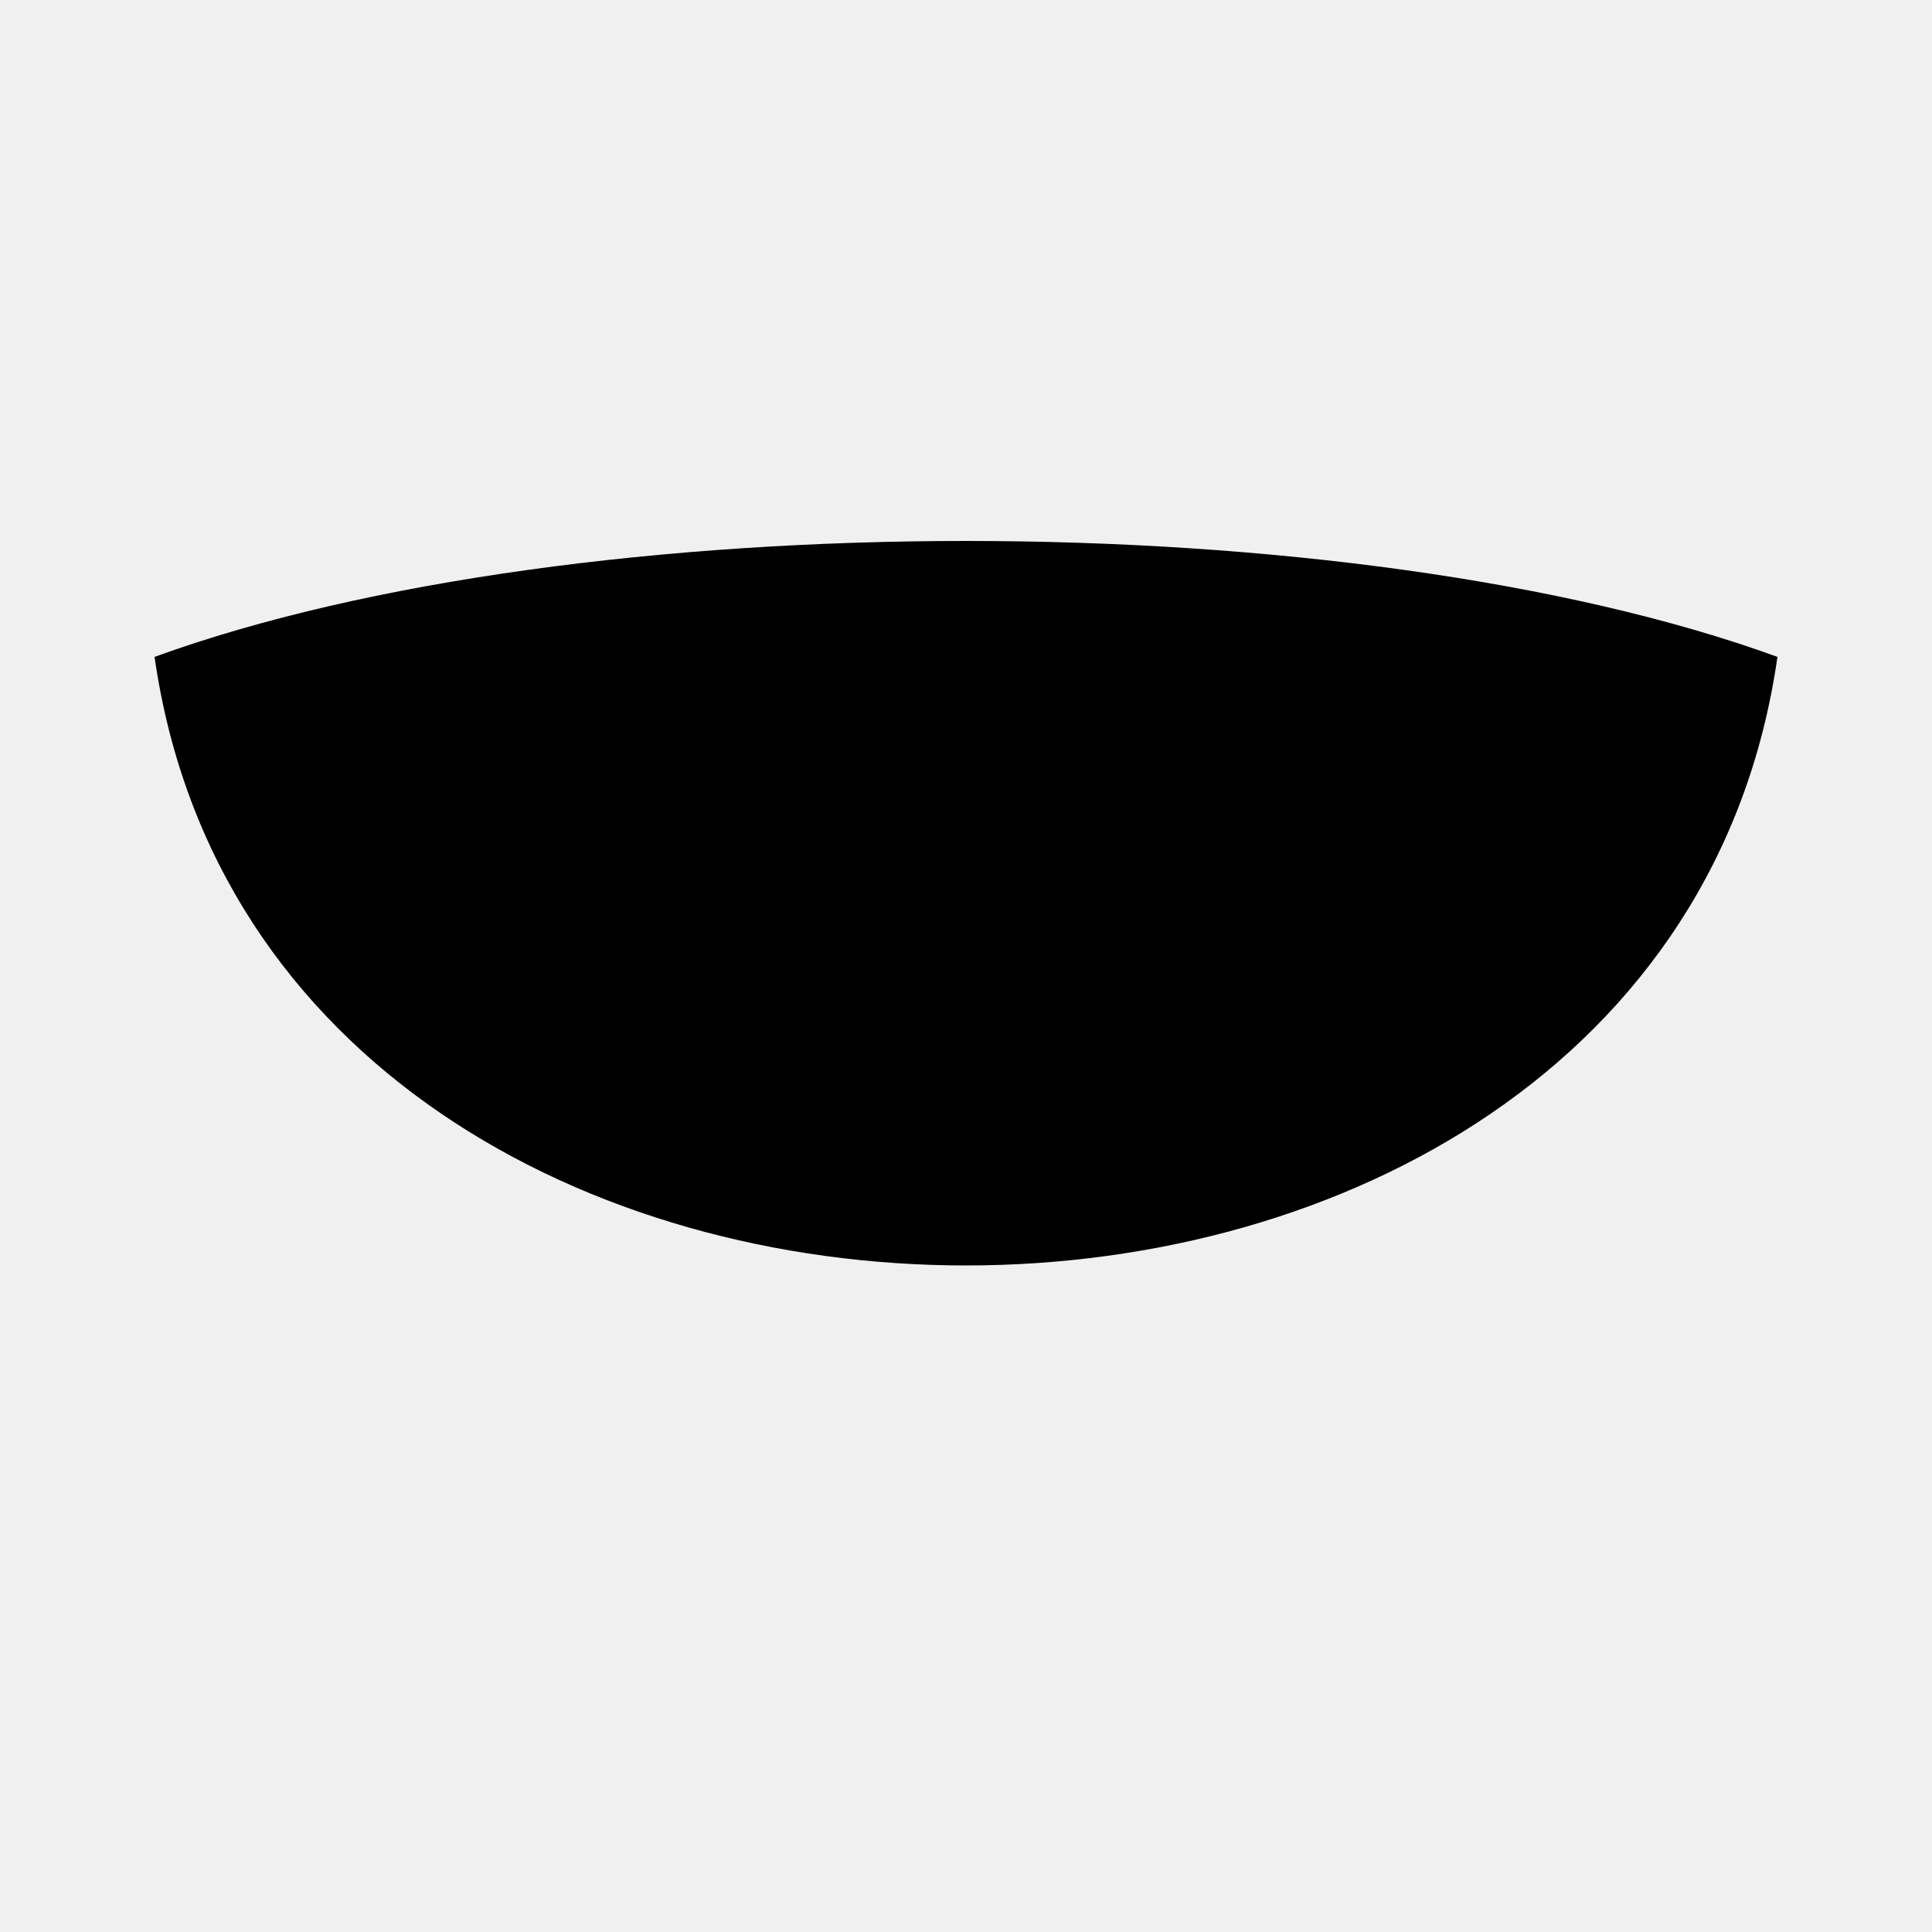
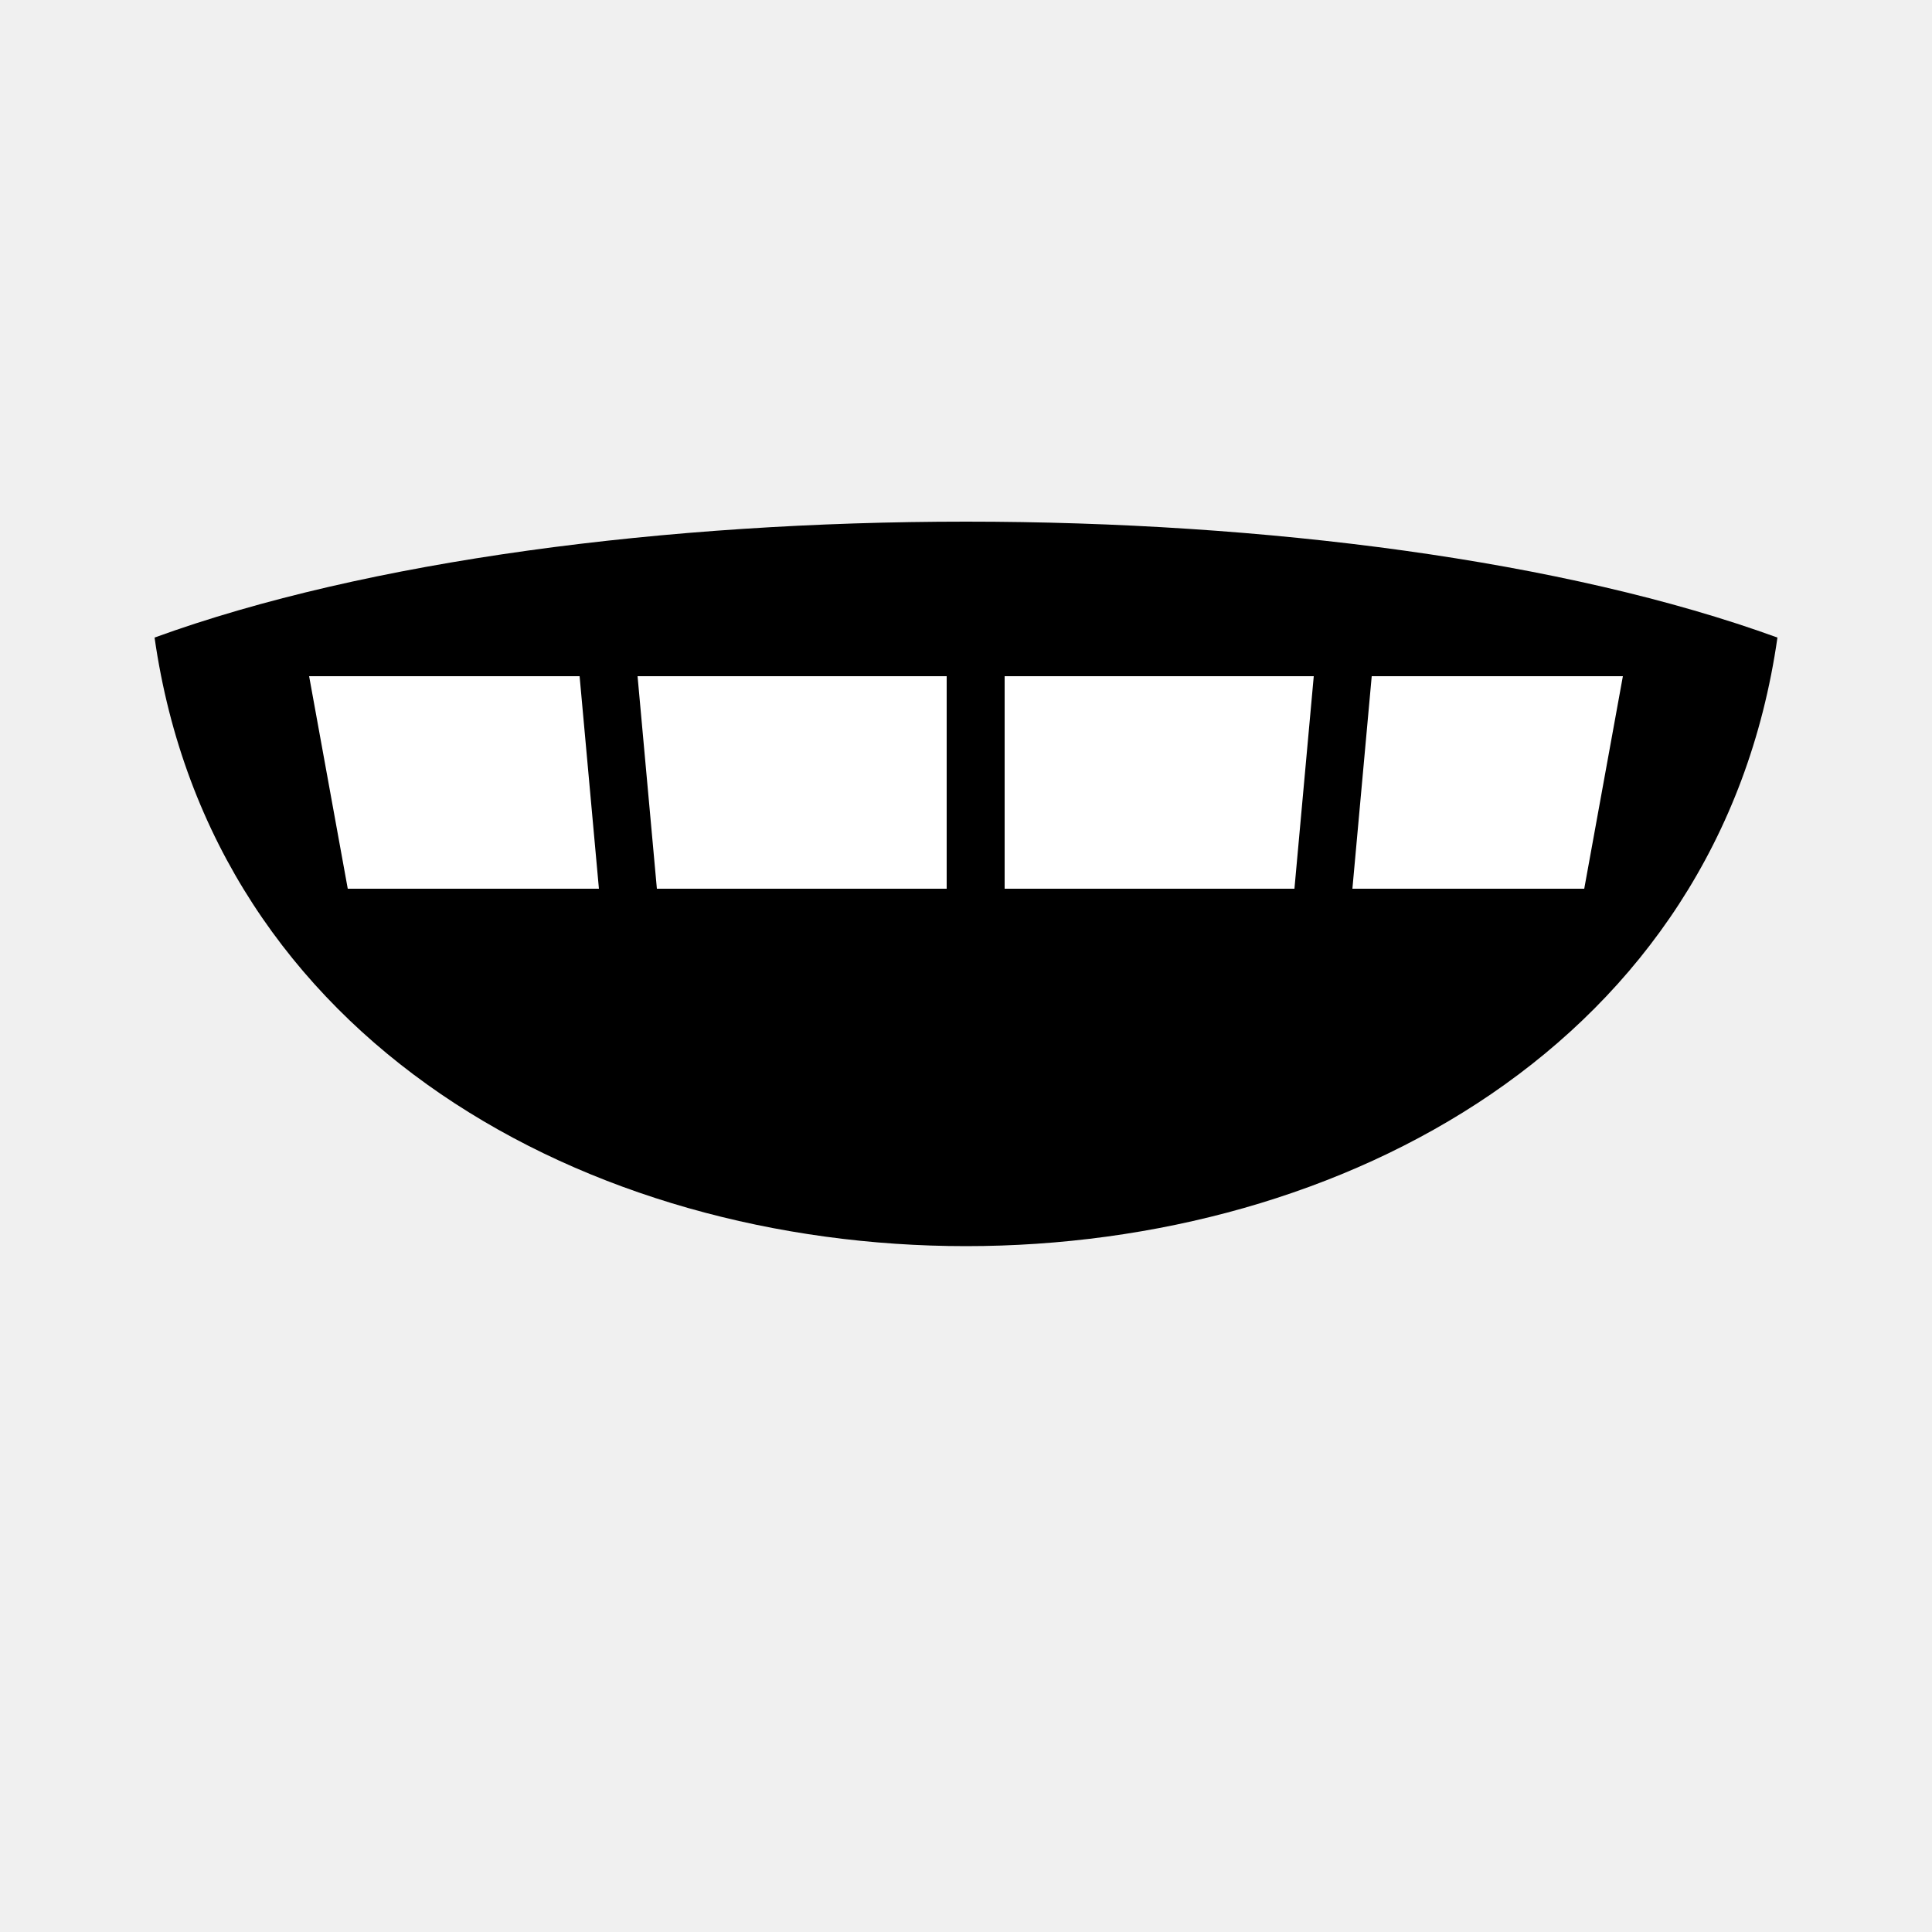
<svg xmlns="http://www.w3.org/2000/svg" width="100" height="100" viewBox="0 0 100 100">
-   <path data-role="ink" d="M8 34 C30 26 70 26 92 34 C86 76 14 76 8 34 Z" />
-   <path data-role="paper" d="M16 36 L84 36 L82 47 L18 47 Z" />
-   <path data-role="shadow" d="M30 36 L33 36 L34 47 L31 47 Z" />
-   <path data-role="shadow" d="M49 36 L52 36 L52 47 L49 47 Z" />
-   <path data-role="shadow" d="M68 36 L71 36 L70 47 L67 47 Z" />
+   <style>
+ :root {
+   --green: #024E04;
+   --blue: #192443;
+   --gold: #B47C16;
+   --red: #3F0404;
+ }
+ </style>
+   <g class="layer-mouth-teeth">
+     <g class="layer-path">
+       <path d="M 8 33 C 30 25 70 25 92 33 C 86 75 14 75 8 33 C 8 33 8 33 8 33 Z" fill="#000000" stroke-linejoin="round" />
+     </g>
+     <g class="layer-path">
+       <path d="M 16 35 C 16 35 84 35 84 35 C 84 35 82 46 82 46 C 82 46 18 46 18 46 C 18 46 16 35 16 35 Z" fill="#FFFFFF" stroke-linejoin="round" />
+     </g>
+     <g class="layer-path">
+       <path d="M 30 35 C 30 35 33 35 33 35 C 33 35 34 46 34 46 C 34 46 31 46 31 46 C 31 46 30 35 30 35 Z" fill="#000000" stroke-linejoin="round" />
+     </g>
+     <g class="layer-path">
+       <path d="M 49 35 C 49 35 52 35 52 35 C 52 35 52 46 52 46 C 52 46 49 46 49 46 C 49 46 49 35 49 35 Z" fill="#000000" stroke-linejoin="round" />
+     </g>
+     <g class="layer-path">
+       <path d="M 68 35 C 68 35 71 35 71 35 C 71 35 70 46 70 46 C 70 46 67 46 67 46 C 67 46 68 35 68 35 Z" fill="#000000" stroke-linejoin="round" />
+     </g>
+   </g>
</svg>
